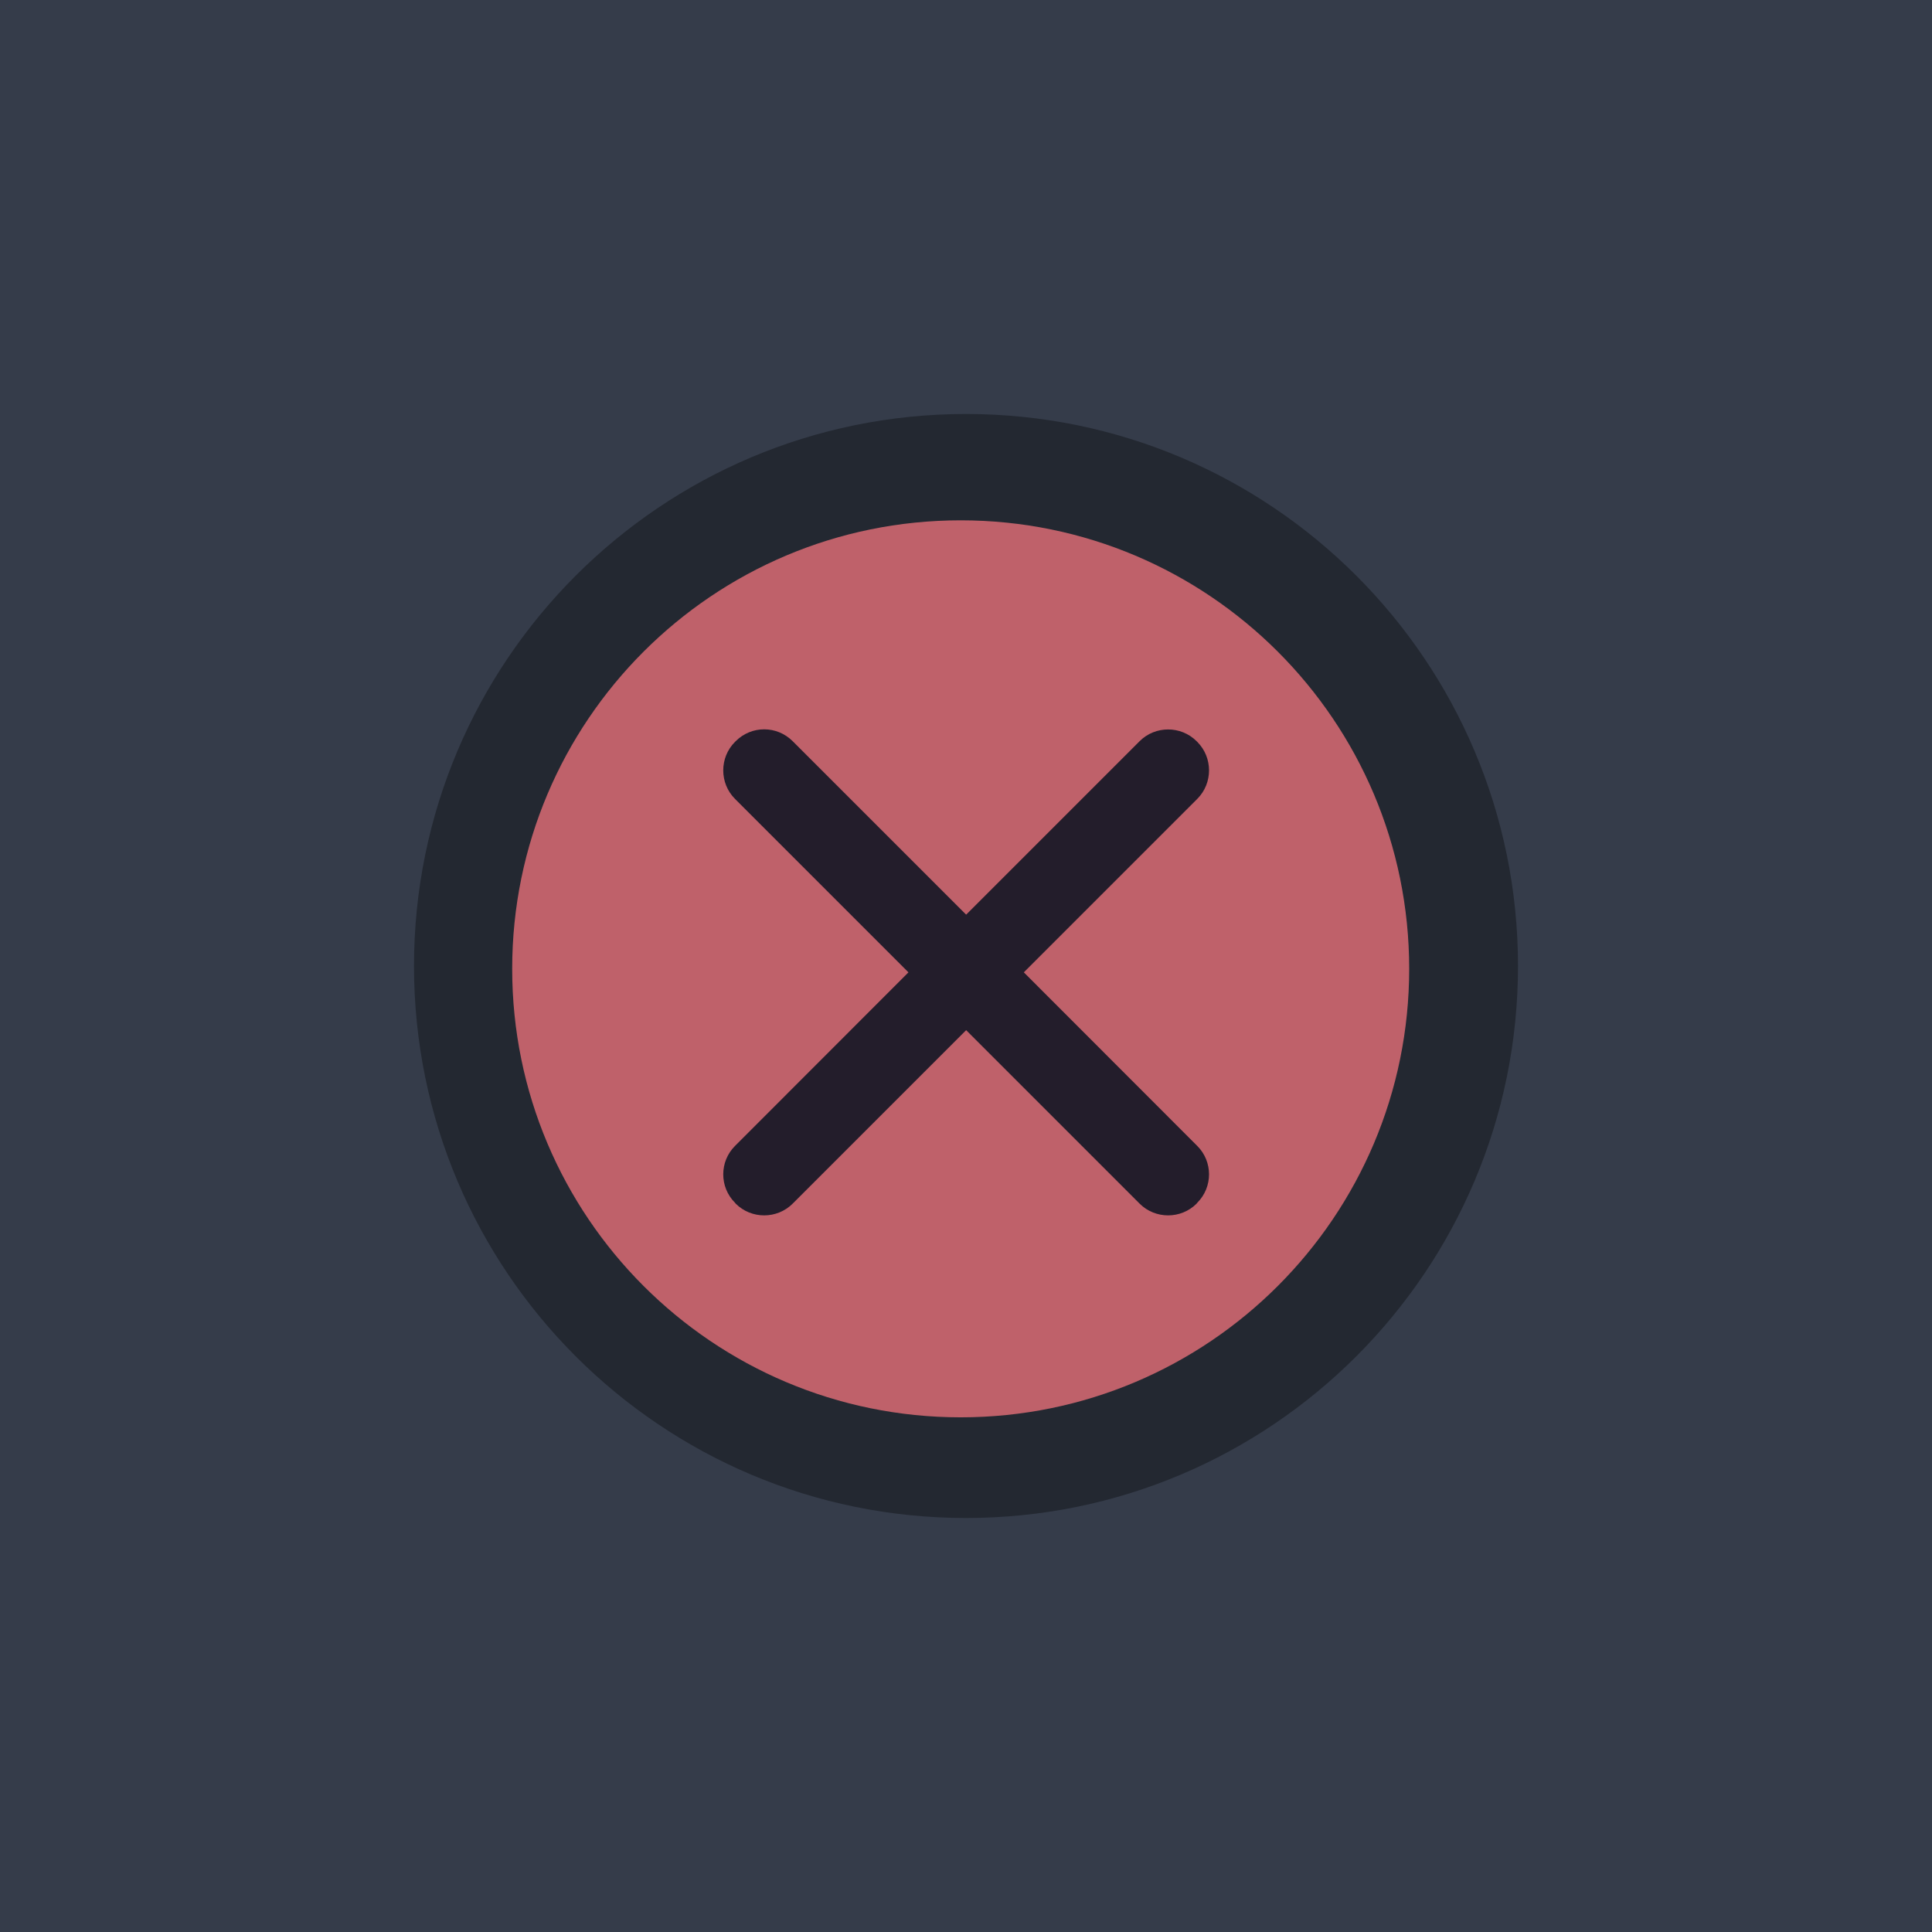
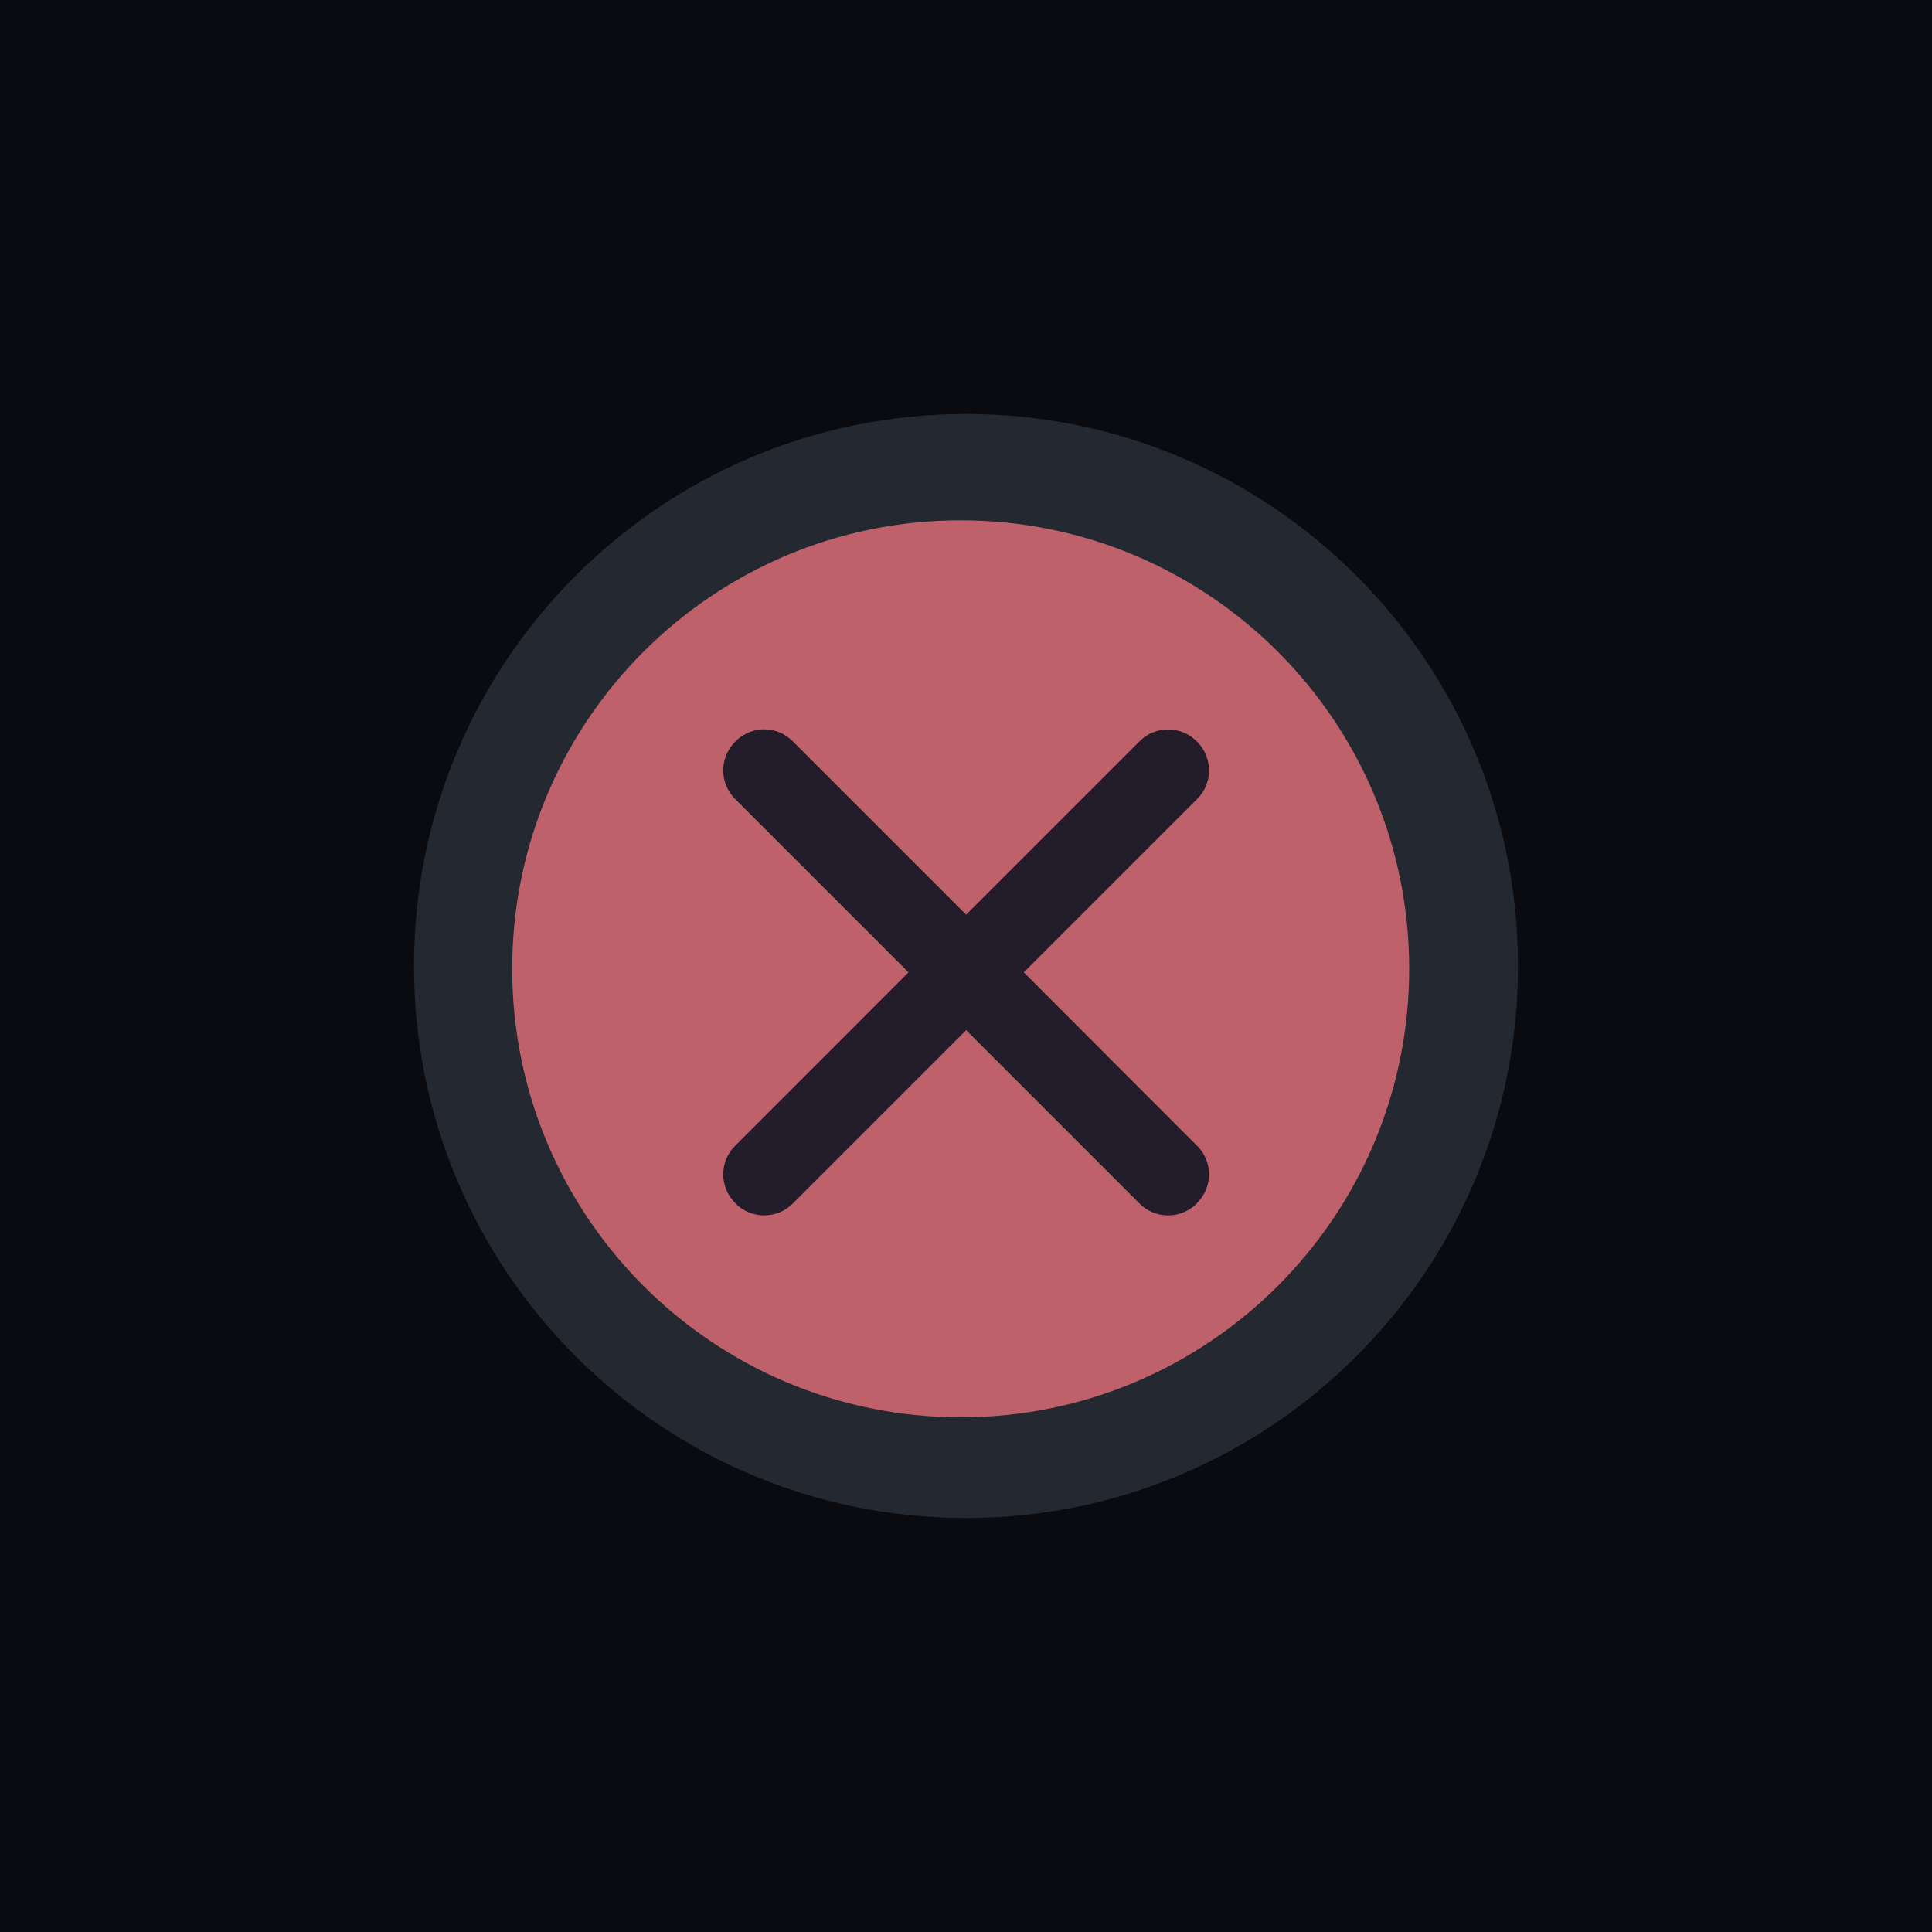
<svg xmlns="http://www.w3.org/2000/svg" width="28" height="28" viewBox="0 0 28 28" id="svg4142" version="1.1">
  <defs id="defs4144" />
  <g id="layer1" transform="translate(0,-1024.362)">
-     <path style="opacity:1;fill:#353c4a;fill-opacity:1;fill-rule:evenodd;stroke:none;stroke-width:2.745;stroke-linecap:butt;stroke-linejoin:miter;stroke-miterlimit:4;stroke-dasharray:none;stroke-dashoffset:478.437;stroke-opacity:1" d="m 0,1020.362 v 32 h 28 v -32 z" id="rect4741" />
+     <path style="opacity:1;fill:#0a0b11;fill-opacity:1;fill-rule:evenodd;stroke:none;stroke-width:2.745;stroke-linecap:butt;stroke-linejoin:miter;stroke-miterlimit:4;stroke-dasharray:none;stroke-dashoffset:478.437;stroke-opacity:1" d="m 0,1020.362 v 32 h 28 v -32 z" id="rect4741" />
    <rect style="opacity:1;fill:#ffffff;fill-opacity:0.07;fill-rule:evenodd;stroke:none;stroke-width:2.745;stroke-linecap:butt;stroke-linejoin:miter;stroke-miterlimit:4;stroke-dasharray:none;stroke-dashoffset:478.437;stroke-opacity:1" id="rect4142" width="28" height="1" x="0" y="1020.362" />
    <path id="path4094" style="fill:#232831;fill-opacity:1;fill-rule:evenodd;stroke:none;stroke-width:0.014" d="m 14,1046.362 c 4.418,0 8,-3.582 8,-8 0,-4.418 -3.582,-8 -8,-8 -4.418,0 -8,3.582 -8,8 0,4.418 3.582,8 8,8" />
    <path id="path4096" style="fill:#bf616a;fill-opacity:1;fill-rule:evenodd;stroke:none;stroke-width:0.013" d="m 13.923,1044.903 c 3.59,0 6.5,-2.91 6.5,-6.5 0,-3.59 -2.91,-6.5 -6.5,-6.5 -3.59,0 -6.5,2.91 -6.5,6.5 0,3.59 2.91,6.5 6.5,6.5" />
    <path id="path4098" d="m 11.075,1034.932 c -0.15,0 -0.299,0.058 -0.413,0.172 l -0.01,0.01 c -0.227,0.227 -0.227,0.599 0,0.826 l 2.514,2.514 -2.514,2.516 c -0.227,0.227 -0.227,0.596 0,0.823 l 0.01,0.013 c 0.227,0.227 0.599,0.227 0.826,0 l 2.514,-2.514 2.514,2.514 c 0.227,0.227 0.599,0.227 0.826,0 l 0.01,-0.013 c 0.227,-0.227 0.227,-0.596 0,-0.823 l -2.514,-2.516 2.514,-2.514 c 0.227,-0.227 0.227,-0.599 0,-0.826 l -0.01,-0.01 c -0.227,-0.227 -0.599,-0.227 -0.826,0 l -2.514,2.514 -2.514,-2.514 c -0.114,-0.114 -0.263,-0.172 -0.413,-0.172 z" style="fill:#231d2b;fill-opacity:1;fill-rule:evenodd;stroke:none;stroke-width:0.014" />
  </g>
</svg>
